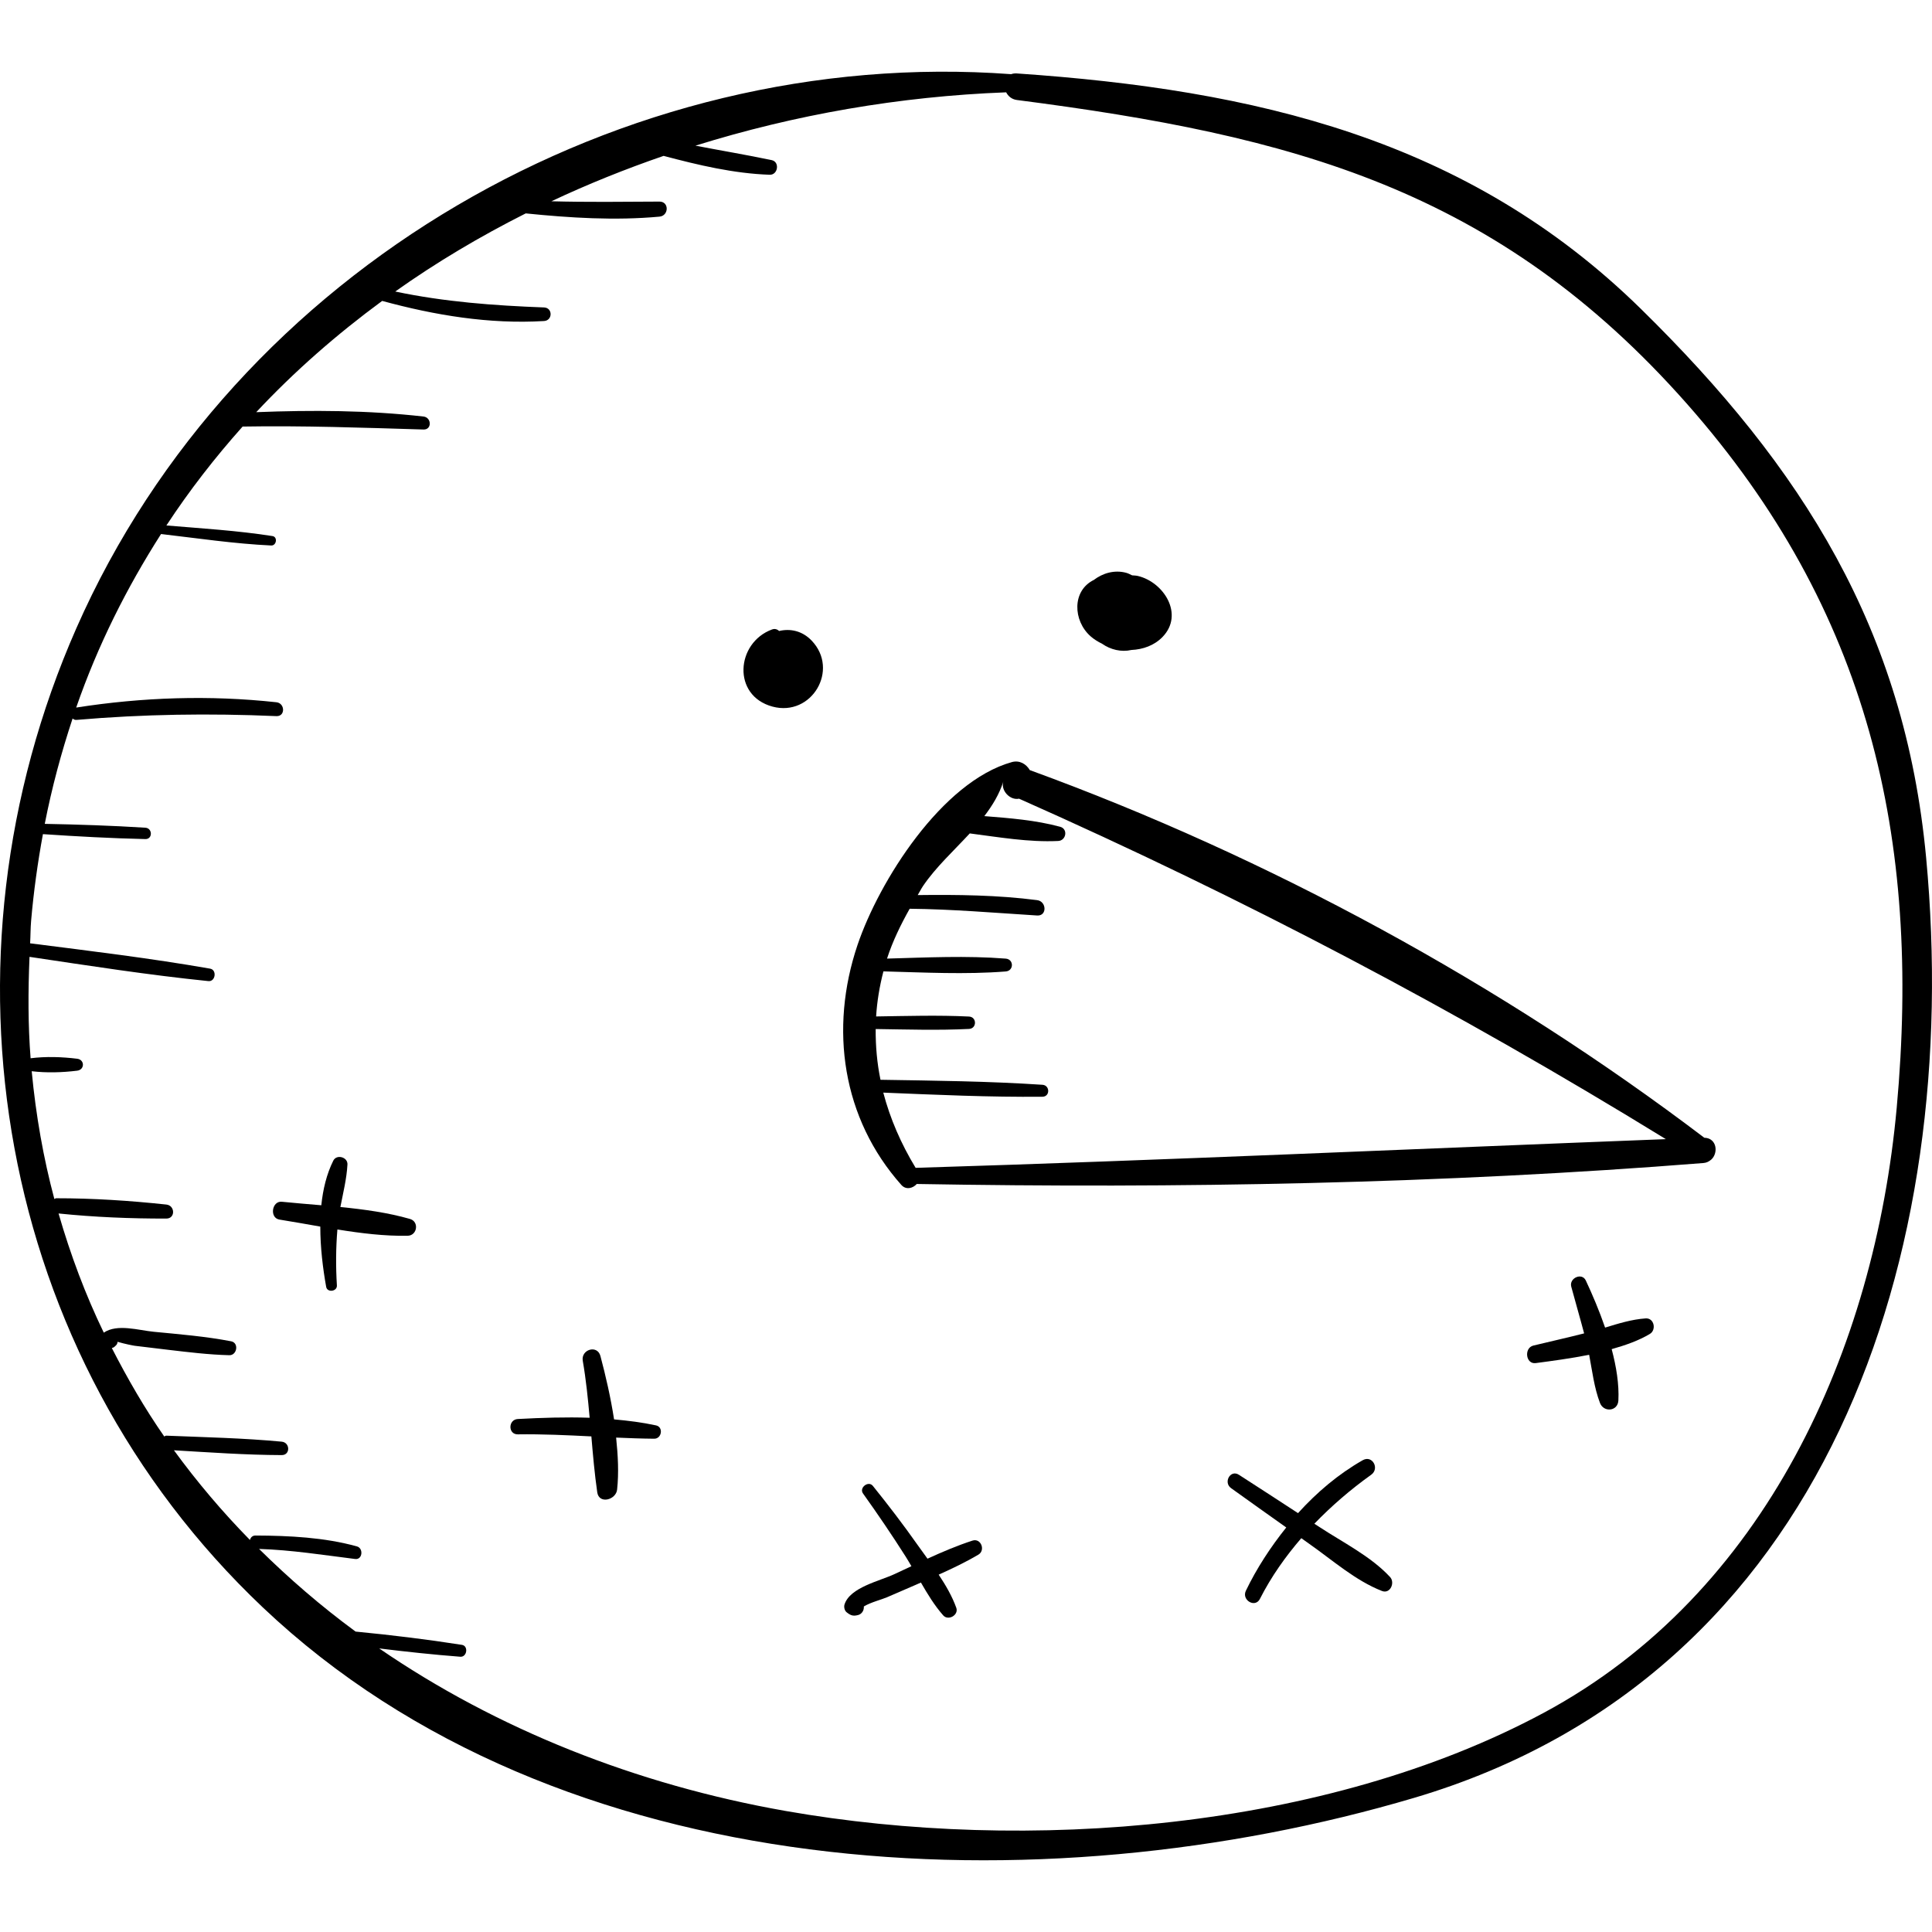
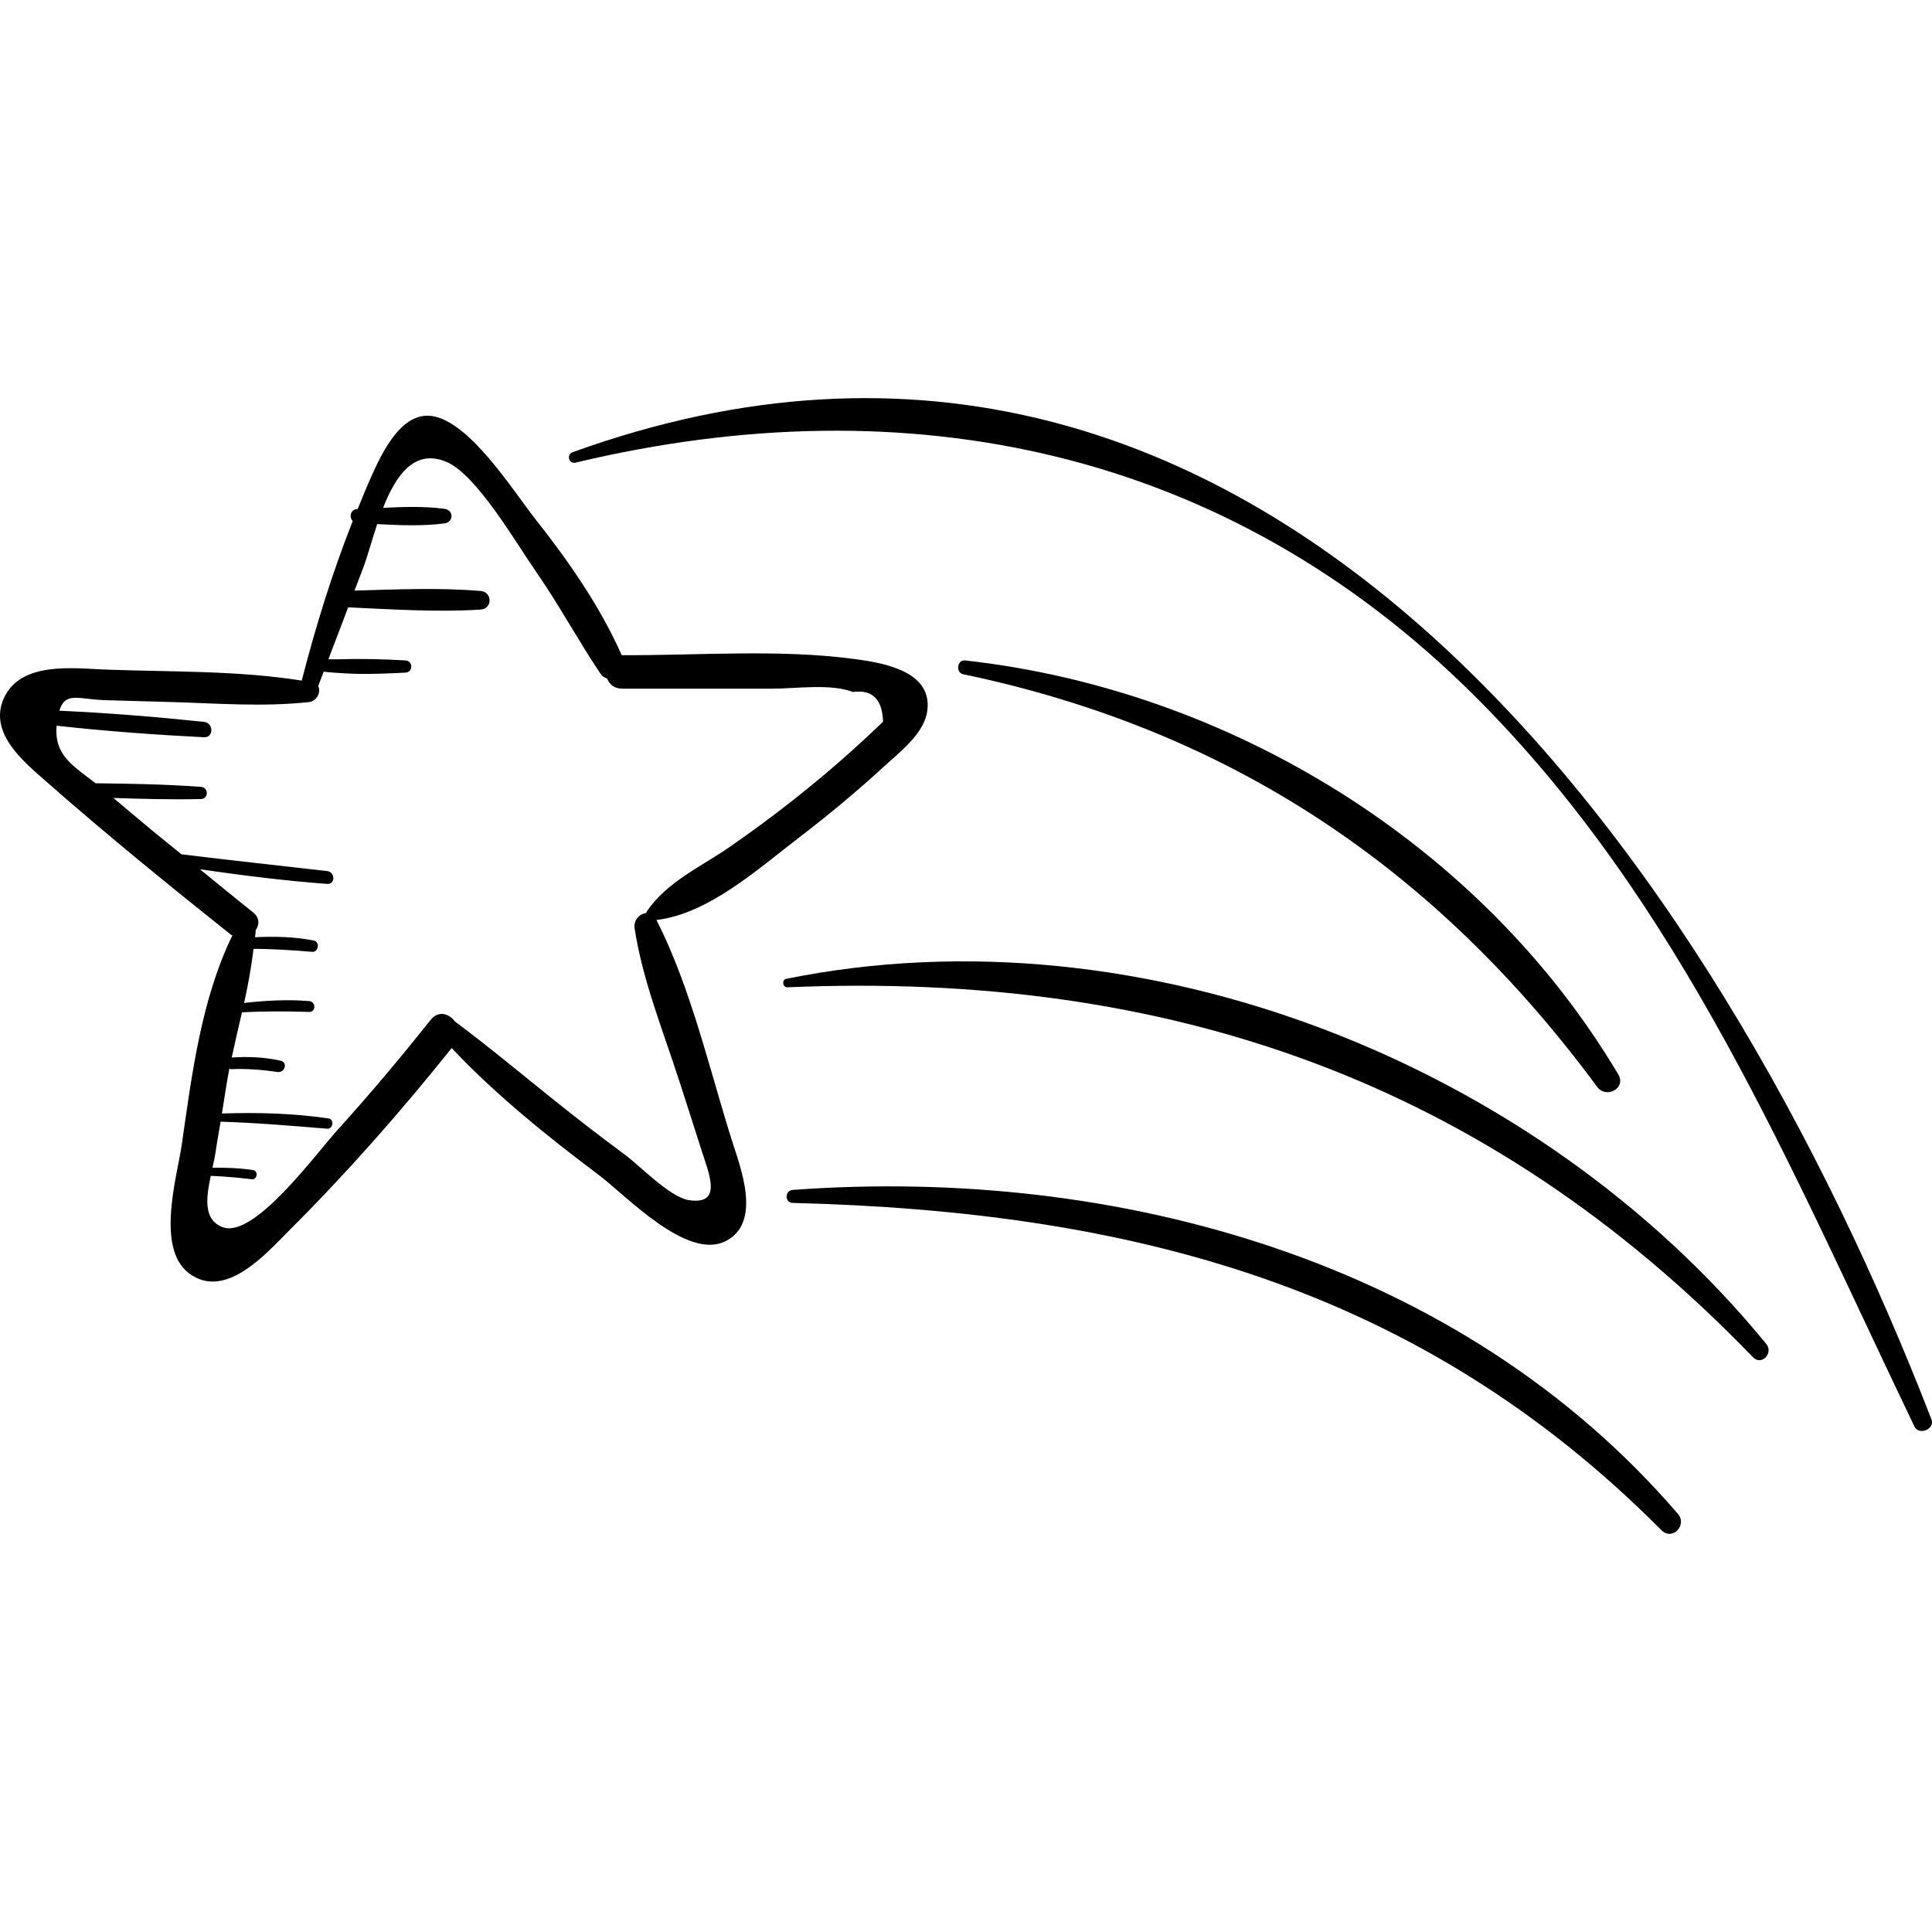
- <svg xmlns="http://www.w3.org/2000/svg" fill="currentColor" version="1.1" id="Capa_1" viewBox="0 0 249.606 249.606" xml:space="preserve">
+ <svg xmlns="http://www.w3.org/2000/svg" fill="currentColor" version="1.1" id="Capa_1" viewBox="0 0 216.592 216.592" xml:space="preserve">
  <g>
-     <path d="M248.848,110.803c-2.76-29.462-15.922-50.358-36.846-70.892c-22.462-22.045-50.005-28.324-80.624-30.423   c-0.283-0.019-0.528,0.017-0.737,0.095C80.354,5.875,30.368,34.624,9.875,81.141c-18.985,43.093-10.401,93.858,24.068,126.52   c38.294,36.286,100.548,38.884,148.763,24.612C236.23,216.43,253.633,161.89,248.848,110.803z M245.048,143.111   c-2.848,31.195-16.951,62.783-45.598,78.173c-28.248,15.176-66.852,18.15-97.929,12.688c-19.366-3.404-37.368-10.602-52.529-21.002   c3.485,0.427,6.976,0.803,10.477,1.073c0.867,0.067,1.081-1.398,0.208-1.535c-4.56-0.715-9.141-1.272-13.735-1.715   c-4.451-3.266-8.598-6.852-12.472-10.678c4.191,0.133,8.264,0.784,12.42,1.301c0.945,0.117,1.096-1.386,0.22-1.629   c-4.212-1.167-8.75-1.386-13.098-1.404c-0.42-0.002-0.628,0.265-0.724,0.571c-3.56-3.627-6.836-7.498-9.816-11.584   c4.638,0.273,9.279,0.607,13.925,0.622c1.135,0.004,1.093-1.631,0-1.735c-4.953-0.468-9.938-0.571-14.908-0.775   c-0.12-0.005-0.174,0.074-0.27,0.104c-2.527-3.627-4.742-7.469-6.771-11.425c0.117-0.035,0.236-0.067,0.336-0.159   c0.067-0.062,0.134-0.123,0.2-0.185c0.144-0.133,0.192-0.297,0.203-0.46c0.917,0.271,2.04,0.49,2.231,0.513   c1.423,0.176,2.847,0.346,4.271,0.514c2.648,0.312,5.265,0.634,7.933,0.703c1.01,0.026,1.272-1.599,0.243-1.797   c-3.307-0.636-6.657-0.906-10.006-1.231c-1.968-0.191-4.713-1.065-6.451,0.113c-2.368-4.892-4.297-10.046-5.843-15.396   c4.625,0.475,9.28,0.667,13.926,0.658c1.19-0.003,1.134-1.69,0-1.811c-4.722-0.506-9.477-0.816-14.229-0.814   c-0.108,0-0.151,0.073-0.24,0.097c-1.416-5.293-2.386-10.808-2.926-16.509c1.939,0.228,3.943,0.168,5.873-0.069   c0.99-0.122,0.993-1.422,0-1.544c-1.977-0.242-4.033-0.311-6.016-0.062c-0.333-4.251-0.33-8.64-0.14-13.101   c7.692,1.148,15.375,2.345,23.114,3.134c0.911,0.093,1.128-1.451,0.218-1.61c-7.714-1.349-15.487-2.283-23.254-3.272   c0.058-0.976,0.043-1.924,0.129-2.91c0.332-3.831,0.857-7.556,1.525-11.196c4.406,0.298,8.83,0.538,13.238,0.638   c0.951,0.022,0.936-1.408,0-1.468c-4.32-0.274-8.665-0.415-13-0.498c0.921-4.709,2.146-9.235,3.597-13.614   c0.129,0.121,0.296,0.202,0.509,0.183c8.624-0.743,17.174-0.867,25.822-0.488c1.173,0.051,1.121-1.67,0-1.792   c-8.631-0.939-17.288-0.655-25.867,0.686c2.799-8.076,6.55-15.515,10.964-22.423c0.003,0,0.004,0.003,0.007,0.004   c4.728,0.548,9.468,1.258,14.224,1.48c0.684,0.032,0.862-1.108,0.165-1.217c-4.532-0.709-9.135-0.985-13.706-1.37   c2.97-4.525,6.274-8.777,9.847-12.779c7.795-0.133,15.581,0.148,23.373,0.383c1.102,0.033,1.046-1.559,0-1.678   C47.516,53,40.324,52.967,33.104,53.251c4.943-5.287,10.413-10.064,16.271-14.374c6.81,1.854,13.84,3.026,20.915,2.598   c1.122-0.068,1.135-1.711,0-1.754c-6.503-0.247-12.87-0.718-19.227-2.058c5.314-3.774,10.967-7.124,16.86-10.094   c5.724,0.582,11.536,0.948,17.276,0.42c1.224-0.112,1.273-1.951,0-1.944c-4.666,0.026-9.309,0.083-13.962-0.041   c4.692-2.21,9.539-4.158,14.498-5.865c4.479,1.188,9.06,2.279,13.706,2.438c1.07,0.036,1.329-1.666,0.256-1.891   c-3.275-0.686-6.568-1.235-9.849-1.868c12.831-4.004,26.367-6.37,40.145-6.89c0.258,0.495,0.708,0.903,1.387,0.991   c35.522,4.585,62.017,11.437,86.606,39.298C241.416,78.765,248.232,108.228,245.048,143.111z" />
-     <path d="M220.191,146.993c-26.133-19.84-56.31-36.262-87.145-47.499c-0.474-0.804-1.339-1.308-2.321-1.034   c-9.059,2.53-17.164,15.407-19.939,23.631c-3.654,10.83-1.976,22.414,5.664,30.999c0.601,0.675,1.495,0.439,1.99-0.125   c33.832,0.593,67.913-0.027,101.65-2.709c0.382-0.03,0.672-0.185,0.916-0.381c0.04-0.031,0.079-0.059,0.116-0.095   c0.1-0.097,0.183-0.2,0.255-0.317l0,0C221.968,148.498,221.598,147.018,220.191,146.993z M118.295,150.88   c-1.888-3.109-3.298-6.366-4.179-9.719c6.852,0.281,13.705,0.598,20.563,0.532c1.002-0.01,0.984-1.479,0-1.544   c-6.963-0.463-13.945-0.534-20.923-0.646c-0.446-2.153-0.637-4.345-0.622-6.557c4.017,0.056,8.045,0.186,12.056-0.012   c1.03-0.051,1.031-1.55,0-1.601c-3.992-0.197-8.001-0.069-11.999-0.013c0.118-1.927,0.437-3.87,0.942-5.822   c5.257,0.136,10.575,0.423,15.802,0.01c1.065-0.084,1.067-1.574,0-1.659c-5.073-0.401-10.23-0.143-15.335-0.003   c0.727-2.246,1.768-4.376,2.926-6.439c5.516,0.056,10.969,0.527,16.47,0.871c1.301,0.081,1.228-1.823,0-1.983   c-5.091-0.659-10.293-0.718-15.433-0.655c0.24-0.381,0.432-0.794,0.684-1.166c1.645-2.431,3.962-4.546,6.043-6.801   c3.782,0.487,7.606,1.16,11.426,0.977c1.027-0.049,1.299-1.551,0.248-1.835c-3.183-0.86-6.502-1.115-9.794-1.377   c1.046-1.37,1.938-2.825,2.457-4.475c-0.369,1.172,0.878,2.473,2.029,2.224c29.188,12.952,56.447,27.321,83.563,43.985   C182.907,148.419,150.619,149.894,118.295,150.88z" />
-     <path d="M52.964,157.482c-2.85-0.817-5.915-1.235-8.988-1.541c0.354-1.83,0.812-3.642,0.913-5.495   c0.052-0.955-1.398-1.362-1.829-0.495c-0.866,1.737-1.336,3.712-1.548,5.763c-1.726-0.147-3.44-0.287-5.098-0.453   c-1.302-0.13-1.618,2.093-0.312,2.303c1.72,0.276,3.493,0.594,5.279,0.906c-0.002,2.692,0.331,5.399,0.759,7.787   c0.14,0.779,1.434,0.604,1.385-0.187c-0.147-2.402-0.138-4.825,0.065-7.227c3.049,0.49,6.118,0.871,9.08,0.811   C53.912,159.629,54.178,157.83,52.964,157.482z" />
-     <path d="M84.756,184.154c-1.796-0.388-3.606-0.614-5.421-0.775c-0.439-2.842-1.087-5.655-1.764-8.192   c-0.399-1.494-2.535-0.845-2.279,0.628c0.425,2.447,0.67,4.9,0.889,7.353c-3.085-0.105-6.184-0.002-9.279,0.162   c-1.265,0.067-1.285,2.001,0,1.982c3.176-0.045,6.338,0.106,9.5,0.265c0.205,2.412,0.414,4.823,0.76,7.224   c0.227,1.573,2.419,0.985,2.565-0.347c0.233-2.133,0.116-4.421-0.127-6.724c1.64,0.073,3.28,0.132,4.924,0.146   C85.492,185.884,85.741,184.366,84.756,184.154z" />
-     <path d="M125.642,199.04c-1.997,0.648-3.915,1.468-5.814,2.335c-0.439-0.607-0.879-1.208-1.297-1.801   c-1.833-2.603-3.766-5.126-5.762-7.605c-0.571-0.71-1.807,0.233-1.272,0.982c1.912,2.677,3.762,5.4,5.526,8.177   c0.251,0.395,0.487,0.809,0.727,1.218c-0.726,0.343-1.454,0.677-2.182,1.02c-1.9,0.895-5.756,1.709-6.459,3.921   c-0.101,0.318-0.005,0.79,0.266,1.007c0.518,0.413,0.833,0.537,1.497,0.359c0.43-0.115,0.72-0.523,0.731-0.96   c0.001-0.049,0.003-0.098,0.004-0.148c0.87-0.529,2.331-0.9,2.979-1.181c1.274-0.551,2.547-1.102,3.82-1.653   c0.193-0.083,0.381-0.171,0.573-0.254c0.862,1.498,1.76,2.975,2.879,4.243c0.654,0.741,2.028-0.039,1.689-0.983   c-0.537-1.493-1.36-2.911-2.273-4.279c1.745-0.785,3.47-1.603,5.132-2.587C127.35,200.293,126.737,198.685,125.642,199.04z" />
-     <path d="M179.593,203.748c-2.485-2.685-6.116-4.48-9.157-6.483c-0.208-0.137-0.419-0.27-0.627-0.407   c2.218-2.295,4.653-4.402,7.345-6.328c1.118-0.8,0.143-2.582-1.097-1.876c-3.157,1.797-5.93,4.155-8.358,6.836   c-2.543-1.658-5.087-3.315-7.641-4.957c-1.1-0.707-2.038,0.99-1.01,1.728c2.37,1.704,4.751,3.392,7.131,5.081   c-2.027,2.534-3.816,5.266-5.218,8.176c-0.58,1.205,1.195,2.269,1.811,1.058c1.482-2.916,3.311-5.478,5.35-7.85   c0.345,0.243,0.685,0.492,1.031,0.734c2.999,2.106,5.968,4.753,9.392,6.088C179.613,205.964,180.262,204.471,179.593,203.748z" />
-     <path d="M212.61,170.332c-1.8,0.124-3.517,0.663-5.238,1.188c-0.749-2.174-1.64-4.267-2.492-6.085   c-0.504-1.076-2.175-0.308-1.881,0.793c0.539,2.018,1.132,4.02,1.663,6.04c-2.178,0.559-4.372,1.043-6.558,1.573   c-1.231,0.298-1.003,2.44,0.307,2.265c2.133-0.284,4.533-0.601,6.901-1.073c0.395,2.095,0.65,4.262,1.398,6.221   c0.479,1.253,2.306,1.099,2.378-0.322c0.105-2.084-0.265-4.36-0.867-6.629c1.775-0.501,3.487-1.097,4.934-1.965   C214.024,171.817,213.715,170.256,212.61,170.332z" />
-     <path d="M104.858,82.76c-1.227-1.28-2.771-1.572-4.194-1.241c-0.242-0.21-0.541-0.338-0.934-0.191   c-4.652,1.728-5.173,8.555,0.078,9.963C104.847,92.642,108.486,86.544,104.858,82.76z" />
-     <path d="M147.013,74.413c-0.251-0.06-0.497-0.059-0.746-0.082c-0.253-0.118-0.496-0.254-0.77-0.328   c-1.508-0.407-3.017,0.038-4.182,0.924c-2.833,1.391-2.701,5.256-0.419,7.278c0.44,0.39,0.955,0.7,1.496,0.97   c1.092,0.766,2.478,1.097,3.776,0.8c1.509-0.071,2.971-0.586,4.039-1.696C152.999,79.378,150.363,75.21,147.013,74.413z" />
+     <path d="M95.884,73.892c-8.516-1.151-17.571-0.397-26.153-0.443c-0.012,0-0.019,0.006-0.031,0.006   c-2.448-5.529-6.004-10.606-9.736-15.334c-2.441-3.093-7.318-10.914-11.584-11.486c-3.673-0.493-5.908,4.905-7.005,7.36   c-0.451,1.01-0.853,2.047-1.274,3.074c-0.015,0.001-0.03,0.001-0.045,0.002c-0.785,0.033-0.945,0.919-0.512,1.342   c-2.301,5.821-4.17,11.859-5.715,17.888c-7.203-1.148-14.742-0.964-22.006-1.237c-3.601-0.136-9.537-0.96-11.404,3.244   c-1.756,3.956,2.414,7.237,4.949,9.468c6.663,5.864,13.571,11.467,20.508,17.001c0.057,0.045,0.119,0.054,0.177,0.092   c-3.478,7.105-4.557,15.65-5.664,23.385c-0.508,3.547-2.97,11.63,0.789,14.483c4.065,3.085,8.673-2.232,11.133-4.682   c6.516-6.489,12.581-13.38,18.324-20.557c5.012,5.307,10.739,9.9,16.566,14.283c2.886,2.171,9.73,9.466,14.052,7.405   c4.258-2.03,1.741-8.348,0.81-11.295c-2.574-8.154-4.592-17.116-8.467-24.754c5.842-0.679,11.475-5.793,15.992-9.248   c3.305-2.528,6.502-5.19,9.567-8.006c1.662-1.527,4.418-3.604,4.791-6.13C104.61,75.274,99.121,74.329,95.884,73.892z    M95.676,84.005c-4.377,3.945-9.024,7.586-13.868,10.94c-3.293,2.28-7.019,3.889-9.298,7.233c-0.037,0.054-0.035,0.117-0.051,0.177   c-0.73,0.058-1.452,0.809-1.32,1.682c0.896,5.916,3.268,11.703,5.096,17.401c0.791,2.468,1.597,4.933,2.375,7.405   c0.837,2.659,2.496,6.311-1.406,5.696c-2.107-0.332-5.461-3.842-7.178-5.112c-2.577-1.906-5.115-3.862-7.619-5.863   c-3.79-3.028-7.504-6.144-11.396-9.04c-0.646-0.883-1.852-1.284-2.718-0.2c-3.346,4.192-6.782,8.301-10.386,12.274   c-2.535,2.795-9.411,12.27-12.927,10.983c-2.211-0.809-1.872-3.314-1.352-5.758c1.547,0.065,3.082,0.196,4.629,0.381   c0.578,0.069,0.719-0.933,0.139-1.024c-1.519-0.238-3.044-0.286-4.573-0.27c0.145-0.658,0.285-1.302,0.365-1.881   c0.152-1.099,0.371-2.185,0.542-3.28c3.993,0.122,7.976,0.46,11.955,0.79c0.652,0.054,0.814-1.058,0.156-1.154   c-3.983-0.584-7.945-0.681-11.96-0.555c0.272-1.679,0.508-3.364,0.833-5.036c0.066,0.019,0.101,0.074,0.183,0.07   c1.769-0.08,3.466,0.063,5.22,0.314c0.808,0.115,1.19-1.072,0.348-1.262c-1.822-0.409-3.625-0.481-5.485-0.361   c0.358-1.69,0.757-3.376,1.145-5.063c2.51-0.141,5.02-0.123,7.535-0.048c0.789,0.023,0.769-1.151,0-1.214   c-2.449-0.2-4.866-0.061-7.294,0.205c0.449-2.006,0.807-4.025,1.06-6.058c2.196-0.003,4.383,0.151,6.574,0.33   c0.719,0.059,0.884-1.126,0.171-1.266c-2.194-0.432-4.37-0.474-6.584-0.371c0.02-0.225,0.067-0.445,0.083-0.67   c0.002-0.034-0.026-0.051-0.027-0.084c0.437-0.612,0.501-1.418-0.272-2.033c-2-1.591-3.969-3.22-5.954-4.83   c4.737,0.682,9.477,1.285,14.262,1.641c0.937,0.07,0.903-1.338,0-1.441c-5.443-0.62-10.891-1.215-16.329-1.877   c-1.085-0.887-2.187-1.754-3.265-2.649c-1.465-1.216-2.92-2.444-4.374-3.672c3.27,0.114,6.535,0.198,9.816,0.123   c0.887-0.021,0.869-1.302,0-1.365c-3.94-0.288-7.868-0.36-11.812-0.403c-2.488-1.941-4.667-3.119-4.369-6.453   c5.487,0.612,11.009,1.016,16.519,1.294c1.126,0.057,1.083-1.612,0-1.726c-5.385-0.563-10.802-1.005-16.215-1.249   c0.681-2.188,2.126-1.273,5.174-1.18c2.404,0.073,4.807,0.137,7.211,0.203c5.178,0.143,10.47,0.577,15.624,0.005   c0.864-0.096,1.365-1.143,1.011-1.784c0.208-0.539,0.409-1.08,0.616-1.619c1.517,0.178,3.57,0.242,3.717,0.244   c1.825,0.031,3.625-0.044,5.447-0.141c0.879-0.047,0.878-1.314,0-1.365c-2.52-0.147-5.019-0.208-7.542-0.128   c-0.337,0.011-0.71-0.001-1.09-0.007c0.74-1.938,1.476-3.877,2.213-5.816c4.933,0.22,9.923,0.565,14.847,0.249   c1.348-0.086,1.335-1.976,0-2.086c-4.68-0.385-9.43-0.174-14.133-0.04c0.327-0.859,0.653-1.718,0.981-2.577   c0.459-1.205,0.942-3.016,1.561-4.878c2.518,0.131,5.097,0.245,7.546-0.082c1.046-0.139,1.048-1.491,0-1.631   c-2.236-0.298-4.579-0.225-6.886-0.111c1.417-3.606,3.509-6.715,7.17-5.123c3.358,1.459,7.918,9.335,9.85,12.095   c2.635,3.766,4.79,7.815,7.351,11.62c0.188,0.28,0.457,0.445,0.748,0.549c0.241,0.631,0.789,1.131,1.666,1.131   c5.621,0,11.242-0.006,16.864,0c2.694,0.003,6.456-0.595,9.03,0.37c2.178-0.287,3.3,0.826,3.371,3.336   C97.906,81.96,96.799,82.992,95.676,84.005z" />
+     <path d="M64.204,50.693c-0.727,0.263-0.447,1.354,0.322,1.17c37.404-8.931,73.044-1.46,100.734,26.1   c23.22,23.111,35.443,52.966,49.361,81.955c0.505,1.052,2.335,0.304,1.906-0.804C192.51,97.091,141.538,22.745,64.204,50.693z" />
+     <path d="M188.111,169.723c-24.367-28.36-62.88-38.992-99.222-36.326c-0.928,0.068-0.95,1.436,0,1.46   c37.811,0.957,70.126,9.282,97.385,36.703C187.468,172.761,189.189,170.977,188.111,169.723z" />
+     <path d="M198.012,150.668c-25.588-31.298-69.826-49.043-109.866-40.934c-0.533,0.108-0.414,0.973,0.129,0.95   c42.649-1.823,78.32,10.472,108.249,41.472C197.484,153.151,198.853,151.696,198.012,150.668z" />
+     <path d="M181.421,120.449c-15.341-25.809-43.597-43.135-73.241-46.41c-0.88-0.097-1.073,1.365-0.209,1.546   c29.96,6.269,53.002,21.766,71.076,46.252C180.072,123.226,182.347,122.008,181.421,120.449z" />
  </g>
  <g />
  <g />
  <g />
  <g />
  <g />
  <g />
  <g />
  <g />
  <g />
  <g />
  <g />
  <g />
  <g />
  <g />
  <g />
</svg>
